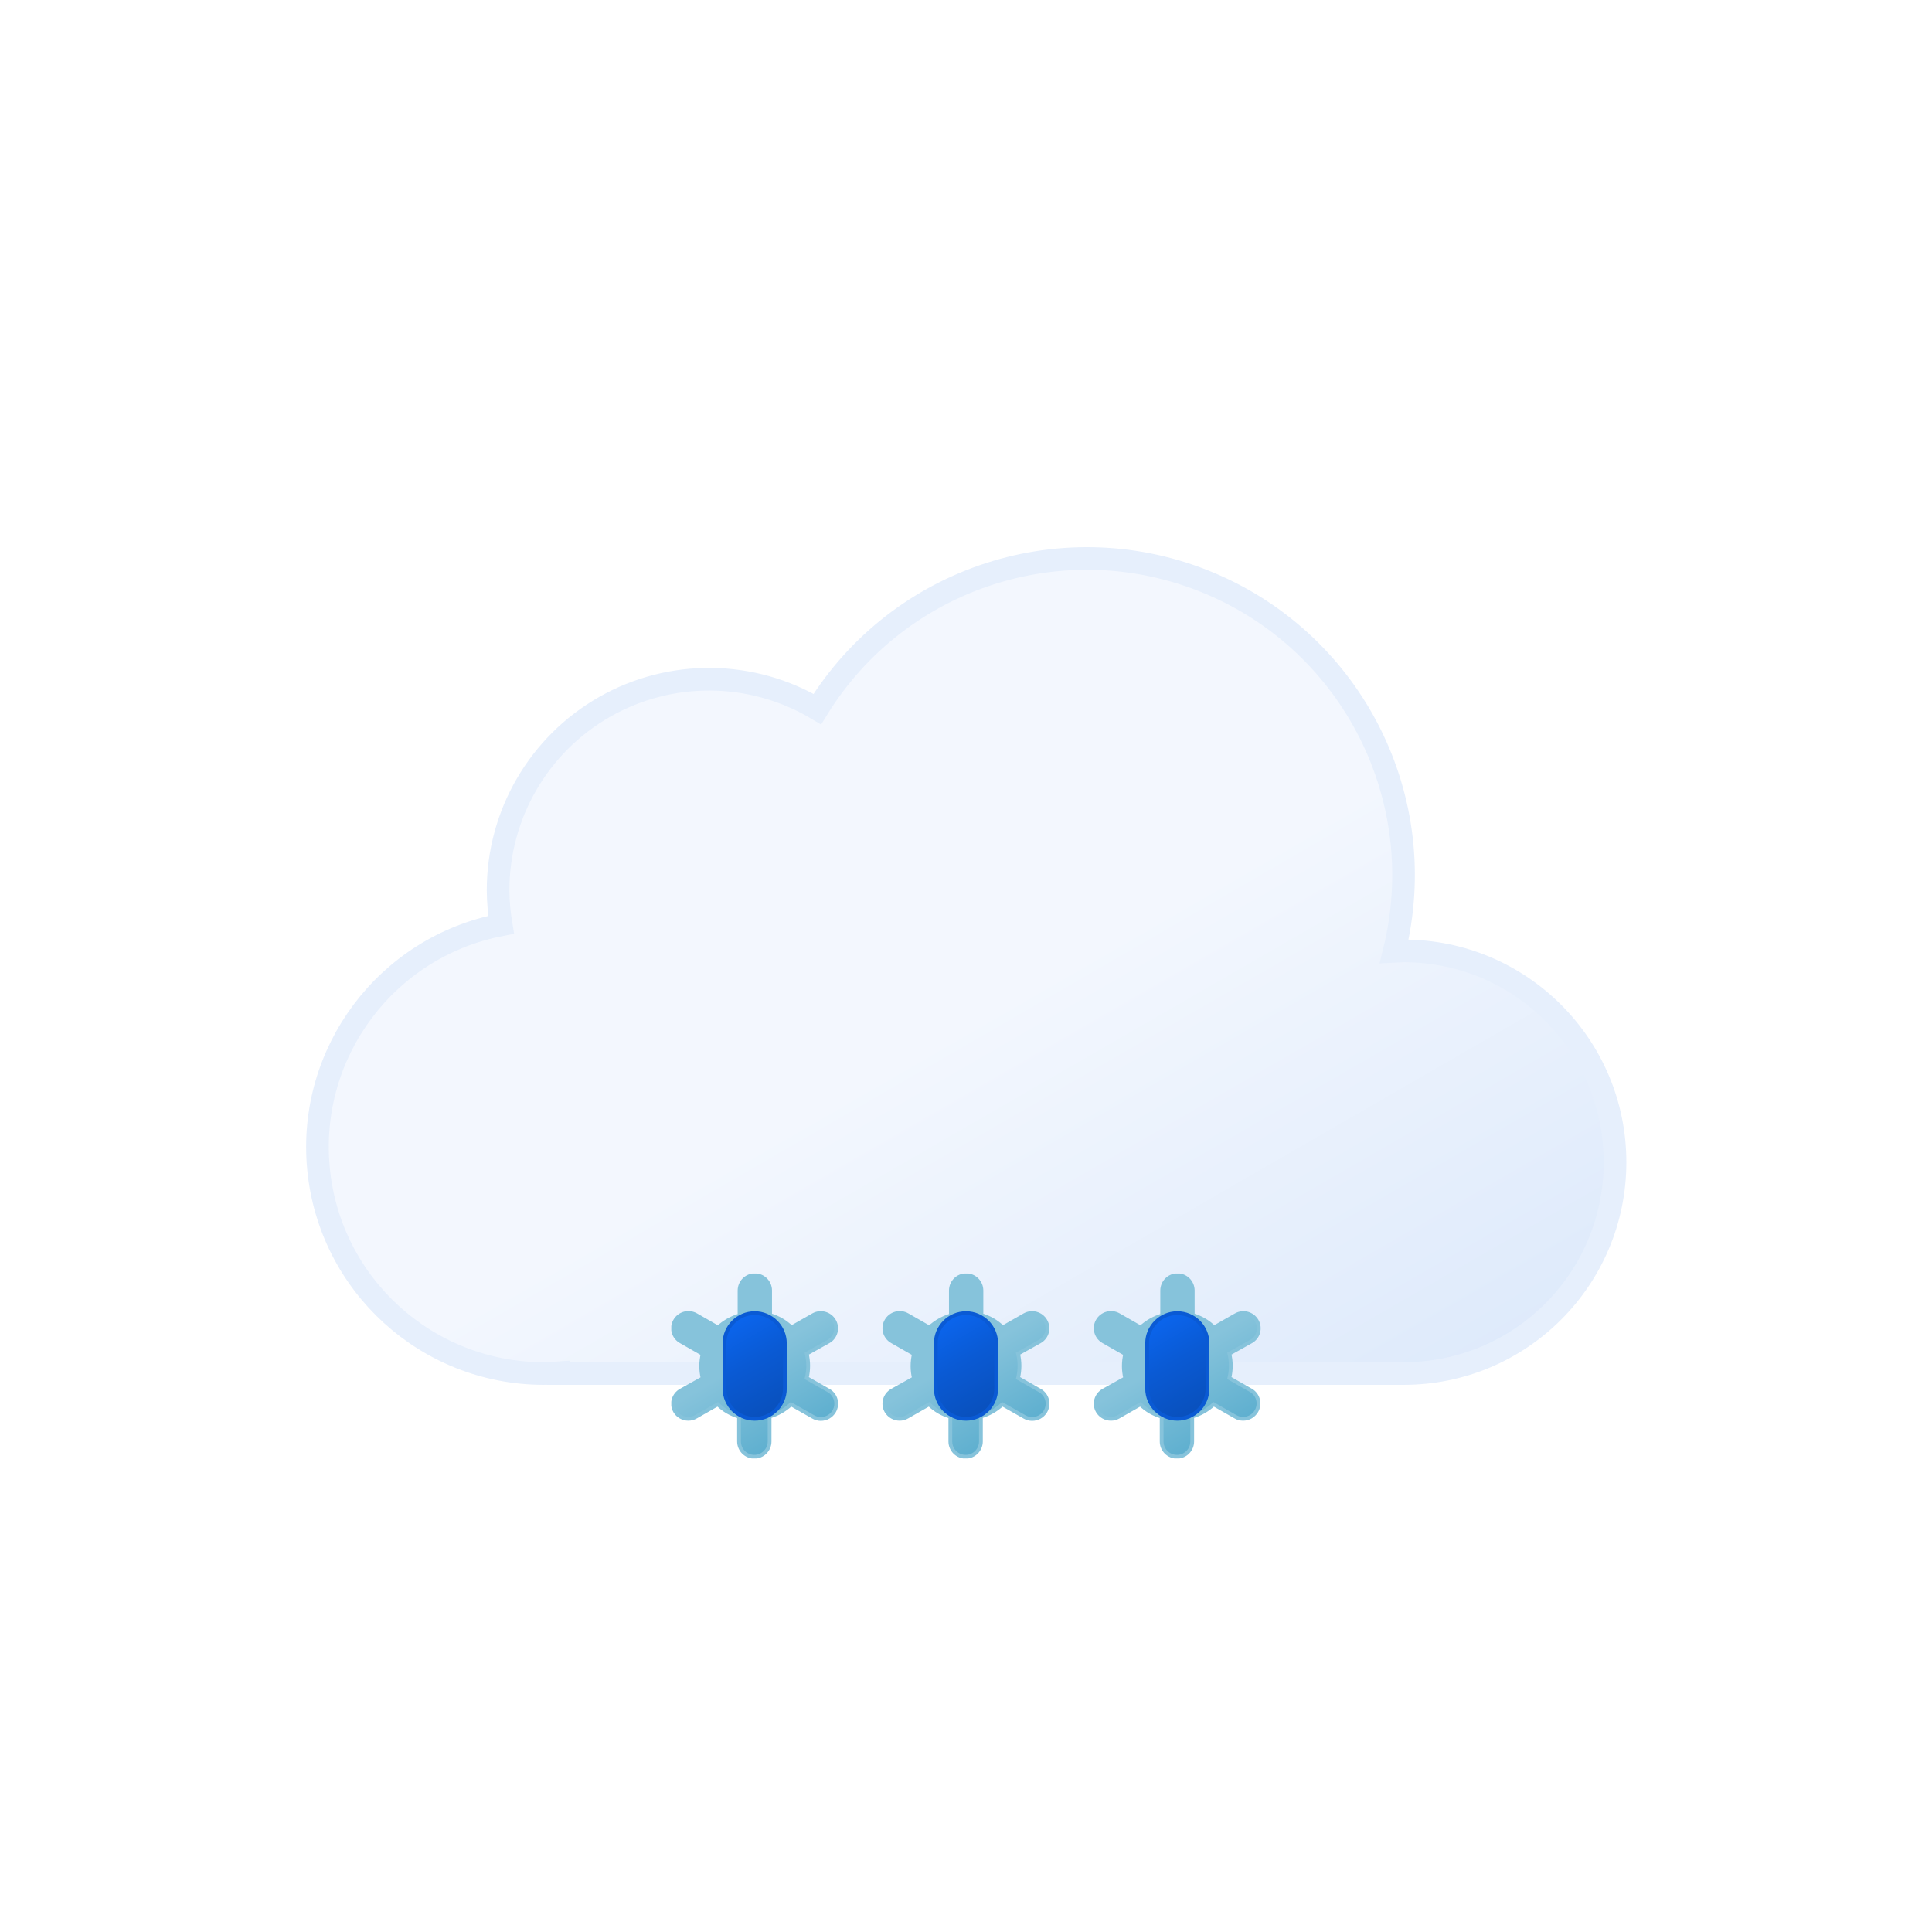
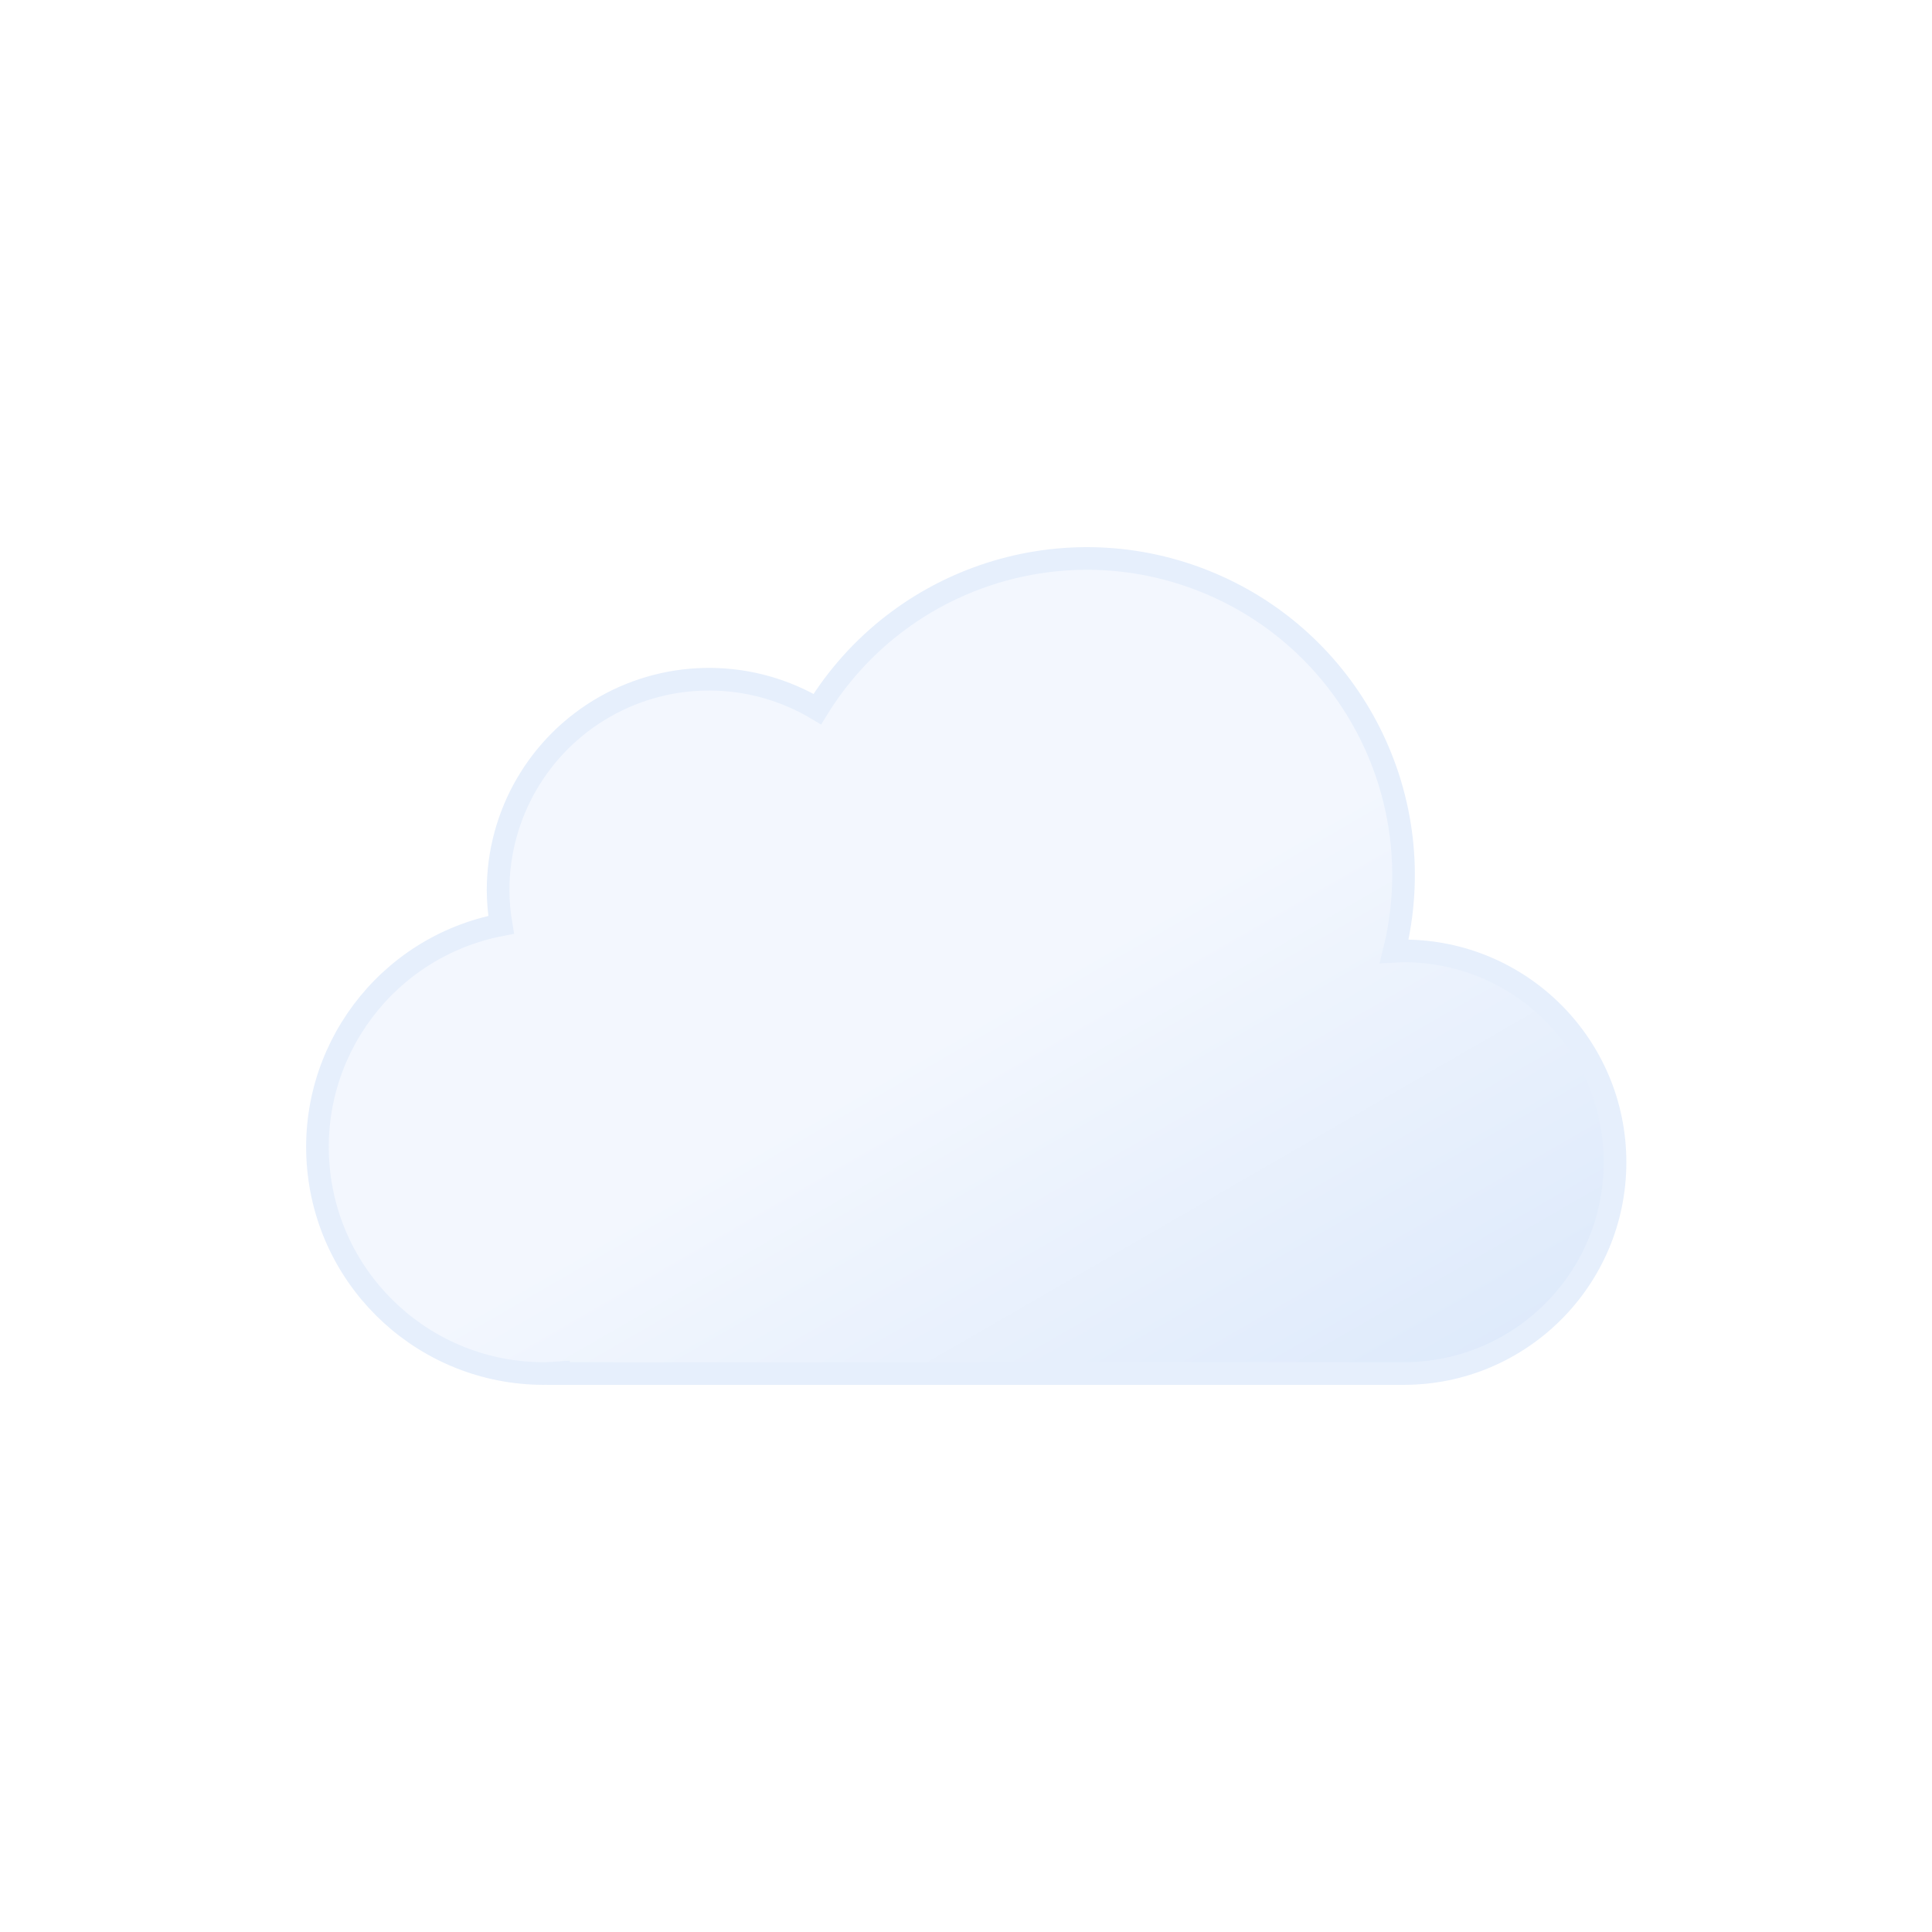
<svg xmlns="http://www.w3.org/2000/svg" xmlns:xlink="http://www.w3.org/1999/xlink" viewBox="0 0 512 512">
  <defs>
    <linearGradient id="a" x1="99.45" y1="30.68" x2="232.64" y2="261.37" gradientUnits="userSpaceOnUse">
      <stop offset="0" stop-color="#f3f7fe" />
      <stop offset="0.45" stop-color="#f3f7fe" />
      <stop offset="1" stop-color="#deeafb" />
    </linearGradient>
    <linearGradient id="b" x1="1399.27" y1="-1137.35" x2="1408.73" y2="-1112.71" gradientTransform="translate(-1188.61 1355.32) rotate(-9)" gradientUnits="userSpaceOnUse">
      <stop offset="0" stop-color="#0b65ed" />
      <stop offset="0.45" stop-color="#0a5ad4" />
      <stop offset="1" stop-color="#0950bc" />
    </linearGradient>
    <linearGradient id="c" x1="1454.58" y1="-1128.59" x2="1464.04" y2="-1103.95" xlink:href="#b" />
    <linearGradient id="d" x1="1509.89" y1="-1119.83" x2="1519.35" y2="-1095.19" xlink:href="#b" />
    <linearGradient id="e" x1="11.38" y1="5.93" x2="32.82" y2="43.07" gradientUnits="userSpaceOnUse">
      <stop offset="0" stop-color="#86c3db" />
      <stop offset="0.45" stop-color="#86c3db" />
      <stop offset="1" stop-color="#5eafcf" />
    </linearGradient>
    <linearGradient id="f" x1="67.38" y1="5.93" x2="88.82" y2="43.07" xlink:href="#e" />
    <linearGradient id="g" x1="123.38" y1="5.93" x2="144.82" y2="43.07" xlink:href="#e" />
    <symbol id="h" viewBox="0 0 350 222">
      <path d="M291,107c-.85,0-1.68.09-2.53.13A83.9,83.9,0,0,0,135.6,42.92,55.91,55.91,0,0,0,51,91a56.56,56.56,0,0,0,.8,9.08A60,60,0,0,0,63,219c1.35,0,2.67-.11,4-.2v.2H291a56,56,0,0,0,0-112Z" stroke="#e6effc" stroke-miterlimit="10" stroke-width="6" fill="url(#a)" />
    </symbol>
-     <symbol id="j" viewBox="0 0 156.2 49">
-       <path d="M41.67,31l-5.78-3.3a13.74,13.74,0,0,0,0-6.47L41.67,18a4,4,0,0,0,1.49-5.46A4.08,4.08,0,0,0,37.62,11l-5.79,3.3a13.61,13.61,0,0,0-2.64-2,13.84,13.84,0,0,0-3-1.28V4.5a4.05,4.05,0,0,0-8.1,0v6.6a14.25,14.25,0,0,0-5.69,3.23L6.58,11A4.08,4.08,0,0,0,1,12.5,4,4,0,0,0,2.53,18l5.78,3.3a13.74,13.74,0,0,0,0,6.47L2.53,31A4,4,0,0,0,1,36.5a4.08,4.08,0,0,0,3.52,2,4,4,0,0,0,2-.54l5.79-3.3a13.61,13.61,0,0,0,2.64,2,13.8,13.8,0,0,0,3,1.27V44.5a4.05,4.05,0,0,0,8.1,0V37.89a14.22,14.22,0,0,0,5.68-3.23L37.62,38a4,4,0,0,0,2,.54,4.08,4.08,0,0,0,3.52-2A4,4,0,0,0,41.67,31ZM19.06,29.7a6,6,0,0,1-2.22-8.2,6.1,6.1,0,0,1,5.27-3,6.16,6.16,0,0,1,3,.8,6,6,0,0,1,2.22,8.2A6.12,6.12,0,0,1,19.06,29.7Z" stroke="#86c3db" stroke-miterlimit="10" fill="url(#e)" />
-       <path d="M97.67,31l-5.78-3.3a13.74,13.74,0,0,0,0-6.47L97.67,18a4,4,0,0,0,1.49-5.46A4.08,4.08,0,0,0,93.62,11l-5.79,3.3a13.61,13.61,0,0,0-2.64-2,13.84,13.84,0,0,0-3-1.28V4.5a4.05,4.05,0,0,0-8.1,0v6.6a14.25,14.25,0,0,0-5.69,3.23L62.58,11A4.08,4.08,0,0,0,57,12.5,4,4,0,0,0,58.53,18l5.78,3.3a13.74,13.74,0,0,0,0,6.47L58.53,31A4,4,0,0,0,57,36.5a4.08,4.08,0,0,0,3.52,2,4,4,0,0,0,2-.54l5.79-3.3a13.61,13.61,0,0,0,2.64,2,13.8,13.8,0,0,0,3,1.27V44.5a4.05,4.05,0,0,0,8.1,0V37.89a14.22,14.22,0,0,0,5.68-3.23L93.62,38a4,4,0,0,0,2,.54,4.08,4.08,0,0,0,3.52-2A4,4,0,0,0,97.67,31ZM75.06,29.7a6,6,0,0,1-2.22-8.2,6.1,6.1,0,0,1,5.27-3,6.16,6.16,0,0,1,3,.8,6,6,0,0,1,2.22,8.2A6.12,6.12,0,0,1,75.06,29.7Z" stroke="#86c3db" stroke-miterlimit="10" fill="url(#f)" />
-       <path d="M153.67,31l-5.78-3.3a13.74,13.74,0,0,0,0-6.47L153.67,18a4,4,0,0,0,1.49-5.46A4.08,4.08,0,0,0,149.62,11l-5.79,3.3a13.61,13.61,0,0,0-2.64-2,13.84,13.84,0,0,0-3-1.28V4.5a4.05,4.05,0,0,0-8.1,0v6.6a14.25,14.25,0,0,0-5.69,3.23L118.58,11A4.08,4.08,0,0,0,113,12.5,4,4,0,0,0,114.53,18l5.78,3.3a13.74,13.74,0,0,0,0,6.47L114.53,31A4,4,0,0,0,113,36.5a4.08,4.08,0,0,0,3.52,2,4,4,0,0,0,2-.54l5.79-3.3a13.61,13.61,0,0,0,2.64,2,13.8,13.8,0,0,0,3,1.27V44.5a4.05,4.05,0,0,0,8.1,0V37.89a14.22,14.22,0,0,0,5.68-3.23l5.79,3.3a4,4,0,0,0,2,.54,4.08,4.08,0,0,0,3.52-2A4,4,0,0,0,153.67,31ZM131.06,29.7a6,6,0,0,1-2.22-8.2,6.1,6.1,0,0,1,5.27-3,6.16,6.16,0,0,1,3,.8,6,6,0,0,1,2.22,8.2A6.12,6.12,0,0,1,131.06,29.7Z" stroke="#86c3db" stroke-miterlimit="10" fill="url(#g)" />
+     <symbol id="j" viewBox="0 0 156.2 49" overflow="visible">
+       <g>
+         <path d="M41.67,31l-5.78-3.3a13.74,13.74,0,0,0,0-6.47L41.67,18a4,4,0,0,0,1.49-5.46A4.08,4.08,0,0,0,37.62,11l-5.79,3.3a13.61,13.61,0,0,0-2.64-2,13.84,13.84,0,0,0-3-1.28V4.5a4.05,4.05,0,0,0-8.1,0v6.6a14.25,14.25,0,0,0-5.69,3.23L6.58,11A4.08,4.08,0,0,0,1,12.5,4,4,0,0,0,2.53,18l5.78,3.3a13.74,13.74,0,0,0,0,6.47L2.53,31A4,4,0,0,0,1,36.5a4.08,4.08,0,0,0,3.52,2,4,4,0,0,0,2-.54l5.79-3.3a13.61,13.61,0,0,0,2.64,2,13.8,13.8,0,0,0,3,1.27V44.5a4.05,4.05,0,0,0,8.1,0V37.89a14.22,14.22,0,0,0,5.68-3.23L37.62,38a4,4,0,0,0,2,.54,4.08,4.08,0,0,0,3.52-2A4,4,0,0,0,41.67,31ZM19.06,29.7a6,6,0,0,1-2.22-8.2,6.1,6.1,0,0,1,5.27-3,6.16,6.16,0,0,1,3,.8,6,6,0,0,1,2.22,8.2A6.12,6.12,0,0,1,19.06,29.7Z" stroke="#86c3db" stroke-miterlimit="10" fill="url(#e)" opacity="0">
+           <animateTransform attributeName="transform" additive="sum" type="rotate" values="0 24 24; 360 24 24" dur="6s" repeatCount="indefinite" />
+           <animate id="t1" attributeName="opacity" values="0; 1; 1; 0" begin="0s; t1.end+1s" dur="2s" keyTimes="0; .17; .83; 1" />
+         </path>
+         <animateTransform id="s1" attributeName="transform" additive="sum" type="translate" values="0 -36; 0 92;" begin="0s; s1.end+1s" dur="2s" />
+       </g>
+       <g>
+         <path d="M97.67,31l-5.78-3.3a13.74,13.74,0,0,0,0-6.47L97.67,18a4,4,0,0,0,1.49-5.46A4.08,4.08,0,0,0,93.62,11l-5.79,3.3a13.61,13.61,0,0,0-2.64-2,13.84,13.84,0,0,0-3-1.28V4.5a4.05,4.05,0,0,0-8.1,0v6.6a14.25,14.25,0,0,0-5.69,3.23L62.58,11A4.08,4.08,0,0,0,57,12.5,4,4,0,0,0,58.53,18l5.78,3.3a13.74,13.74,0,0,0,0,6.47L58.53,31A4,4,0,0,0,57,36.5a4.08,4.08,0,0,0,3.52,2,4,4,0,0,0,2-.54l5.79-3.3a13.61,13.61,0,0,0,2.64,2,13.8,13.8,0,0,0,3,1.27V44.5a4.05,4.05,0,0,0,8.1,0V37.89a14.22,14.22,0,0,0,5.68-3.23L93.62,38a4,4,0,0,0,2,.54,4.08,4.08,0,0,0,3.52-2A4,4,0,0,0,97.67,31ZM75.06,29.7a6,6,0,0,1-2.22-8.2,6.1,6.1,0,0,1,5.27-3,6.16,6.16,0,0,1,3,.8,6,6,0,0,1,2.22,8.2A6.12,6.12,0,0,1,75.06,29.7Z" stroke="#86c3db" stroke-miterlimit="10" fill="url(#f)" opacity="0">
+           <animateTransform attributeName="transform" additive="sum" type="rotate" values="0 80 24; 360 80 24" dur="6s" repeatCount="indefinite" />
+           <animate id="t2" attributeName="opacity" values="0; 1; 1; 0" begin="-.83s; t2.end+1s" dur="2s" keyTimes="0; .17; .83; 1" />
+         </path>
+         <animateTransform id="s2" attributeName="transform" additive="sum" type="translate" values="0 -36; 0 92;" begin="-.83s; s2.end+1s" dur="2s" />
+       </g>
+       <g>
+         <path d="M153.67,31l-5.78-3.3a13.74,13.74,0,0,0,0-6.47L153.67,18a4,4,0,0,0,1.49-5.46A4.08,4.08,0,0,0,149.62,11l-5.79,3.3a13.61,13.61,0,0,0-2.64-2,13.84,13.84,0,0,0-3-1.28V4.5a4.05,4.05,0,0,0-8.1,0v6.6a14.25,14.25,0,0,0-5.69,3.23L118.58,11A4.08,4.08,0,0,0,113,12.5,4,4,0,0,0,114.53,18l5.78,3.3a13.74,13.74,0,0,0,0,6.47L114.53,31A4,4,0,0,0,113,36.5a4.08,4.08,0,0,0,3.52,2,4,4,0,0,0,2-.54l5.79-3.3a13.61,13.61,0,0,0,2.64,2,13.8,13.8,0,0,0,3,1.27V44.5a4.05,4.05,0,0,0,8.1,0V37.89a14.22,14.22,0,0,0,5.68-3.23l5.79,3.3a4,4,0,0,0,2,.54,4.08,4.08,0,0,0,3.52-2A4,4,0,0,0,153.67,31ZM131.06,29.7a6,6,0,0,1-2.22-8.2,6.1,6.1,0,0,1,5.27-3,6.16,6.16,0,0,1,3,.8,6,6,0,0,1,2.22,8.2A6.12,6.12,0,0,1,131.06,29.7Z" stroke="#86c3db" stroke-miterlimit="10" fill="url(#g)" opacity="0">
+           <animateTransform attributeName="transform" additive="sum" type="rotate" values="0 136 24; 360 136 24" dur="6s" repeatCount="indefinite" />
+           <animate id="t3" attributeName="opacity" values="0; 1; 1; 0" begin=".83s; t3.end+1s" dur="2s" keyTimes="0; .17; .83; 1" />
+         </path>
+         <animateTransform id="s3" attributeName="transform" additive="sum" type="translate" values="0 -36; 0 92;" begin=".83s; s3.end+1s" dur="2s" />
+       </g>
    </symbol>
-     <symbol id="i" viewBox="0 0 156.2 49">
+     <symbol id="i" viewBox="0 0 156.2 49" overflow="visible">
      <use width="156.2" height="49" xlink:href="#j" />
-       <path d="M22.1,38.5a8,8,0,0,1-8-8v-12a8,8,0,0,1,16,0v12A8,8,0,0,1,22.1,38.5Z" stroke="#0a5ad4" stroke-miterlimit="10" fill="url(#b)" />
-       <path d="M78.1,38.5a8,8,0,0,1-8-8v-12a8,8,0,0,1,16,0v12A8,8,0,0,1,78.1,38.5Z" stroke="#0a5ad4" stroke-miterlimit="10" fill="url(#c)" />
-       <path d="M134.1,38.5a8,8,0,0,1-8-8v-12a8,8,0,0,1,16,0v12A8,8,0,0,1,134.1,38.5Z" stroke="#0a5ad4" stroke-miterlimit="10" fill="url(#d)" />
+       <path d="M22.1,38.5a8,8,0,0,1-8-8v-12a8,8,0,0,1,16,0v12A8,8,0,0,1,22.1,38.5Z" stroke="#0a5ad4" stroke-miterlimit="10" fill="url(#b)" opacity="0">
+         <animateTransform id="x1" attributeName="transform" additive="sum" type="translate" values="0 -32; 0 -32; 0 120;" begin="0s; x1.end+1s" dur="1s" keyTimes="0; .25; 1" />
+         <animate id="y1" attributeName="opacity" values="0; 1; 0" begin="0s; y1.end+1s" dur="1s" keyTimes="0; .25; 1" />
+       </path>
+       <path d="M78.1,38.5a8,8,0,0,1-8-8v-12a8,8,0,0,1,16,0v12A8,8,0,0,1,78.1,38.5Z" stroke="#0a5ad4" stroke-miterlimit="10" fill="url(#c)" opacity="0">
+         <animateTransform id="x2" attributeName="transform" additive="sum" type="translate" values="0 -32; 0 -32; 0 120;" begin="1.34s; x2.end+1s" dur="1s" keyTimes="0; .25; 1" />
+         <animate id="y2" attributeName="opacity" values="0; 1; 0" begin="1.34s; y2.end+1s" dur="1s" keyTimes="0; .25; 1" />
+       </path>
+       <path d="M134.1,38.5a8,8,0,0,1-8-8v-12a8,8,0,0,1,16,0v12A8,8,0,0,1,134.1,38.5Z" stroke="#0a5ad4" stroke-miterlimit="10" fill="url(#d)" opacity="0">
+         <animateTransform id="x3" attributeName="transform" additive="sum" type="translate" values="0 -32; 0 -32; 0 120;" begin=".67s; x3.end+1s" dur="1s" keyTimes="0; .25; 1" />
+         <animate id="y3" attributeName="opacity" values="0; 1; 0" begin=".67s; y3.end+1s" dur="1s" keyTimes="0; .25; 1" />
+       </path>
    </symbol>
  </defs>
  <use width="350" height="222" transform="translate(81 145)" xlink:href="#h" />
  <use width="156.2" height="49" transform="translate(177.9 337.5)" xlink:href="#i" />
</svg>
